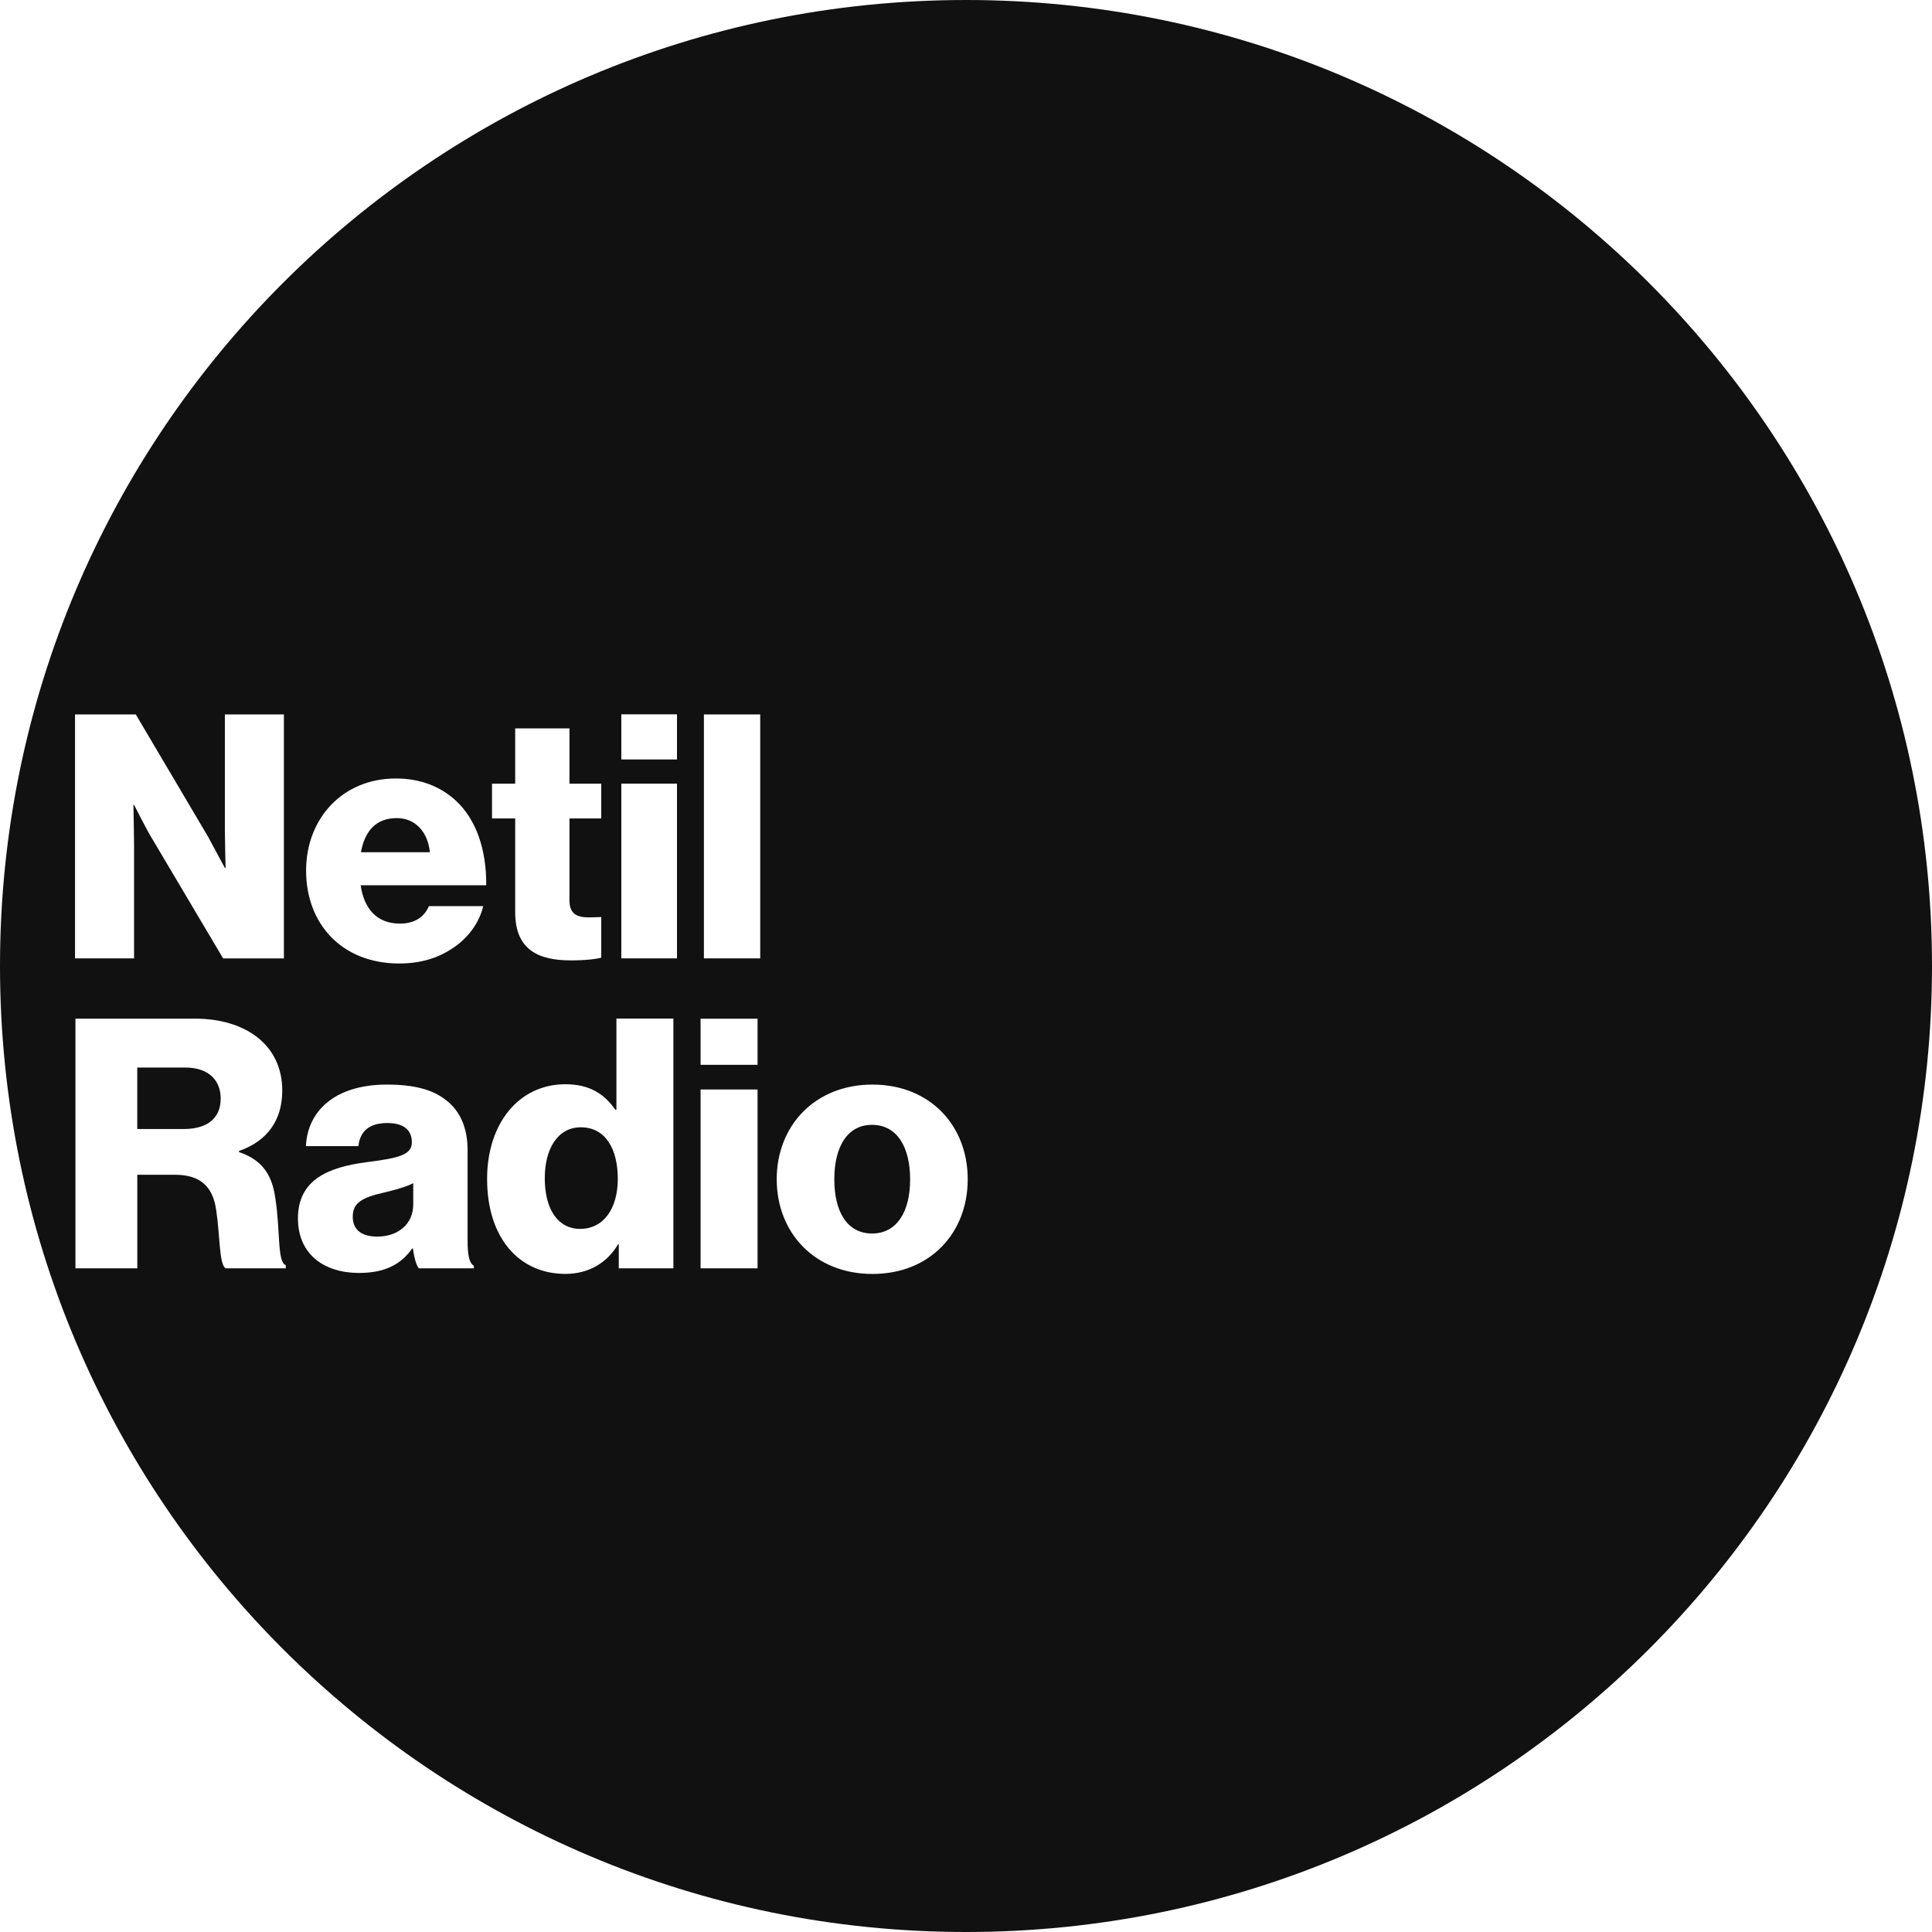
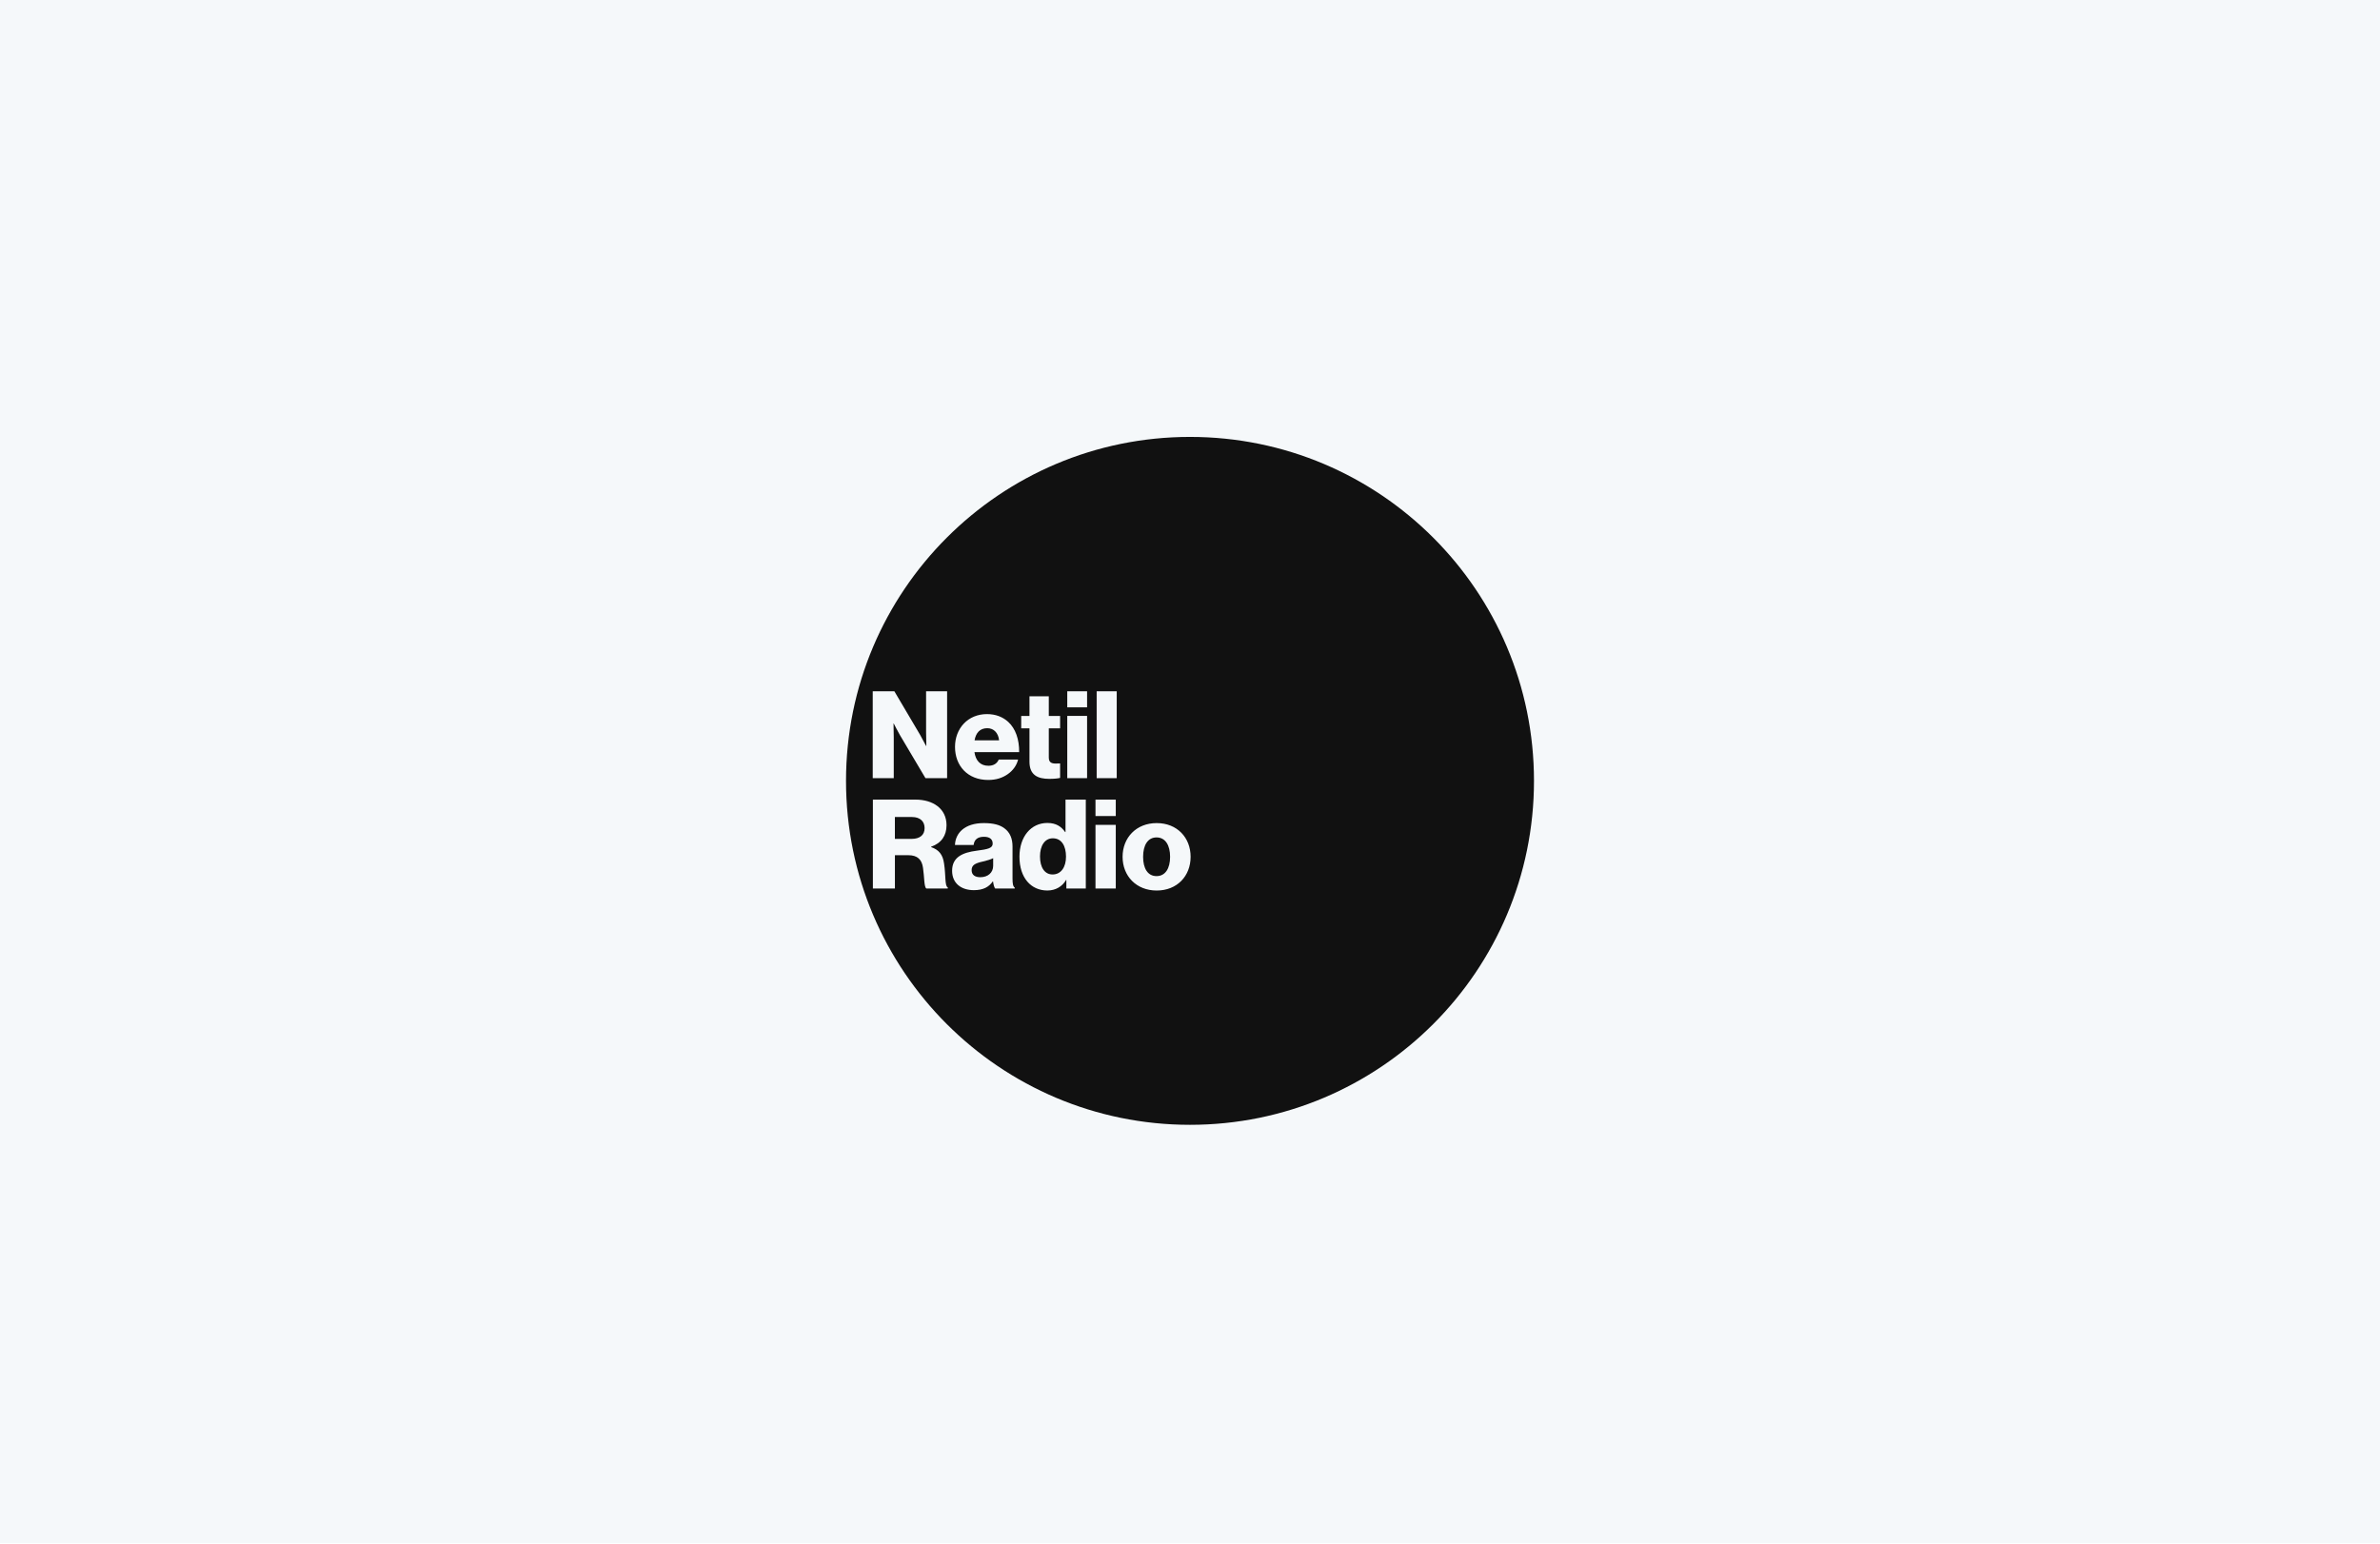
- <svg xmlns="http://www.w3.org/2000/svg" width="74" height="74" viewBox="0 0 74 74" fill="none">
-   <path d="M15.199 31.335C14.388 31.335 13.969 31.846 13.825 32.642H16.465C16.387 31.846 15.891 31.335 15.199 31.335Z" fill="#111111" />
-   <path d="M22.245 43.178C21.377 43.178 20.866 43.98 20.866 45.13C20.866 46.322 21.374 47.069 22.218 47.069C23.128 47.069 23.663 46.28 23.663 45.155C23.663 44.008 23.194 43.178 22.245 43.178Z" fill="#111111" />
-   <path d="M7.091 40.889H5.257V43.244H7.035C7.973 43.244 8.453 42.803 8.453 42.08C8.453 41.385 8.001 40.889 7.091 40.889Z" fill="#111111" />
-   <path d="M13.511 46.603C13.511 47.152 13.914 47.364 14.449 47.364C15.265 47.364 15.828 46.87 15.828 46.134V45.318C15.546 45.464 15.146 45.572 14.705 45.679C13.858 45.867 13.511 46.079 13.511 46.603Z" fill="#111111" />
-   <path d="M33.401 43.084C32.452 43.084 31.956 43.928 31.956 45.172C31.956 46.416 32.45 47.246 33.401 47.246C34.35 47.246 34.86 46.416 34.86 45.172C34.86 43.925 34.352 43.084 33.401 43.084Z" fill="#111111" />
-   <path d="M37 0C16.567 0 0 16.567 0 37C0 57.433 16.567 74 37 74C57.433 74 74 57.433 74 37C74 16.567 57.433 0 37 0ZM18.845 30.017H19.733V27.899H21.812V30.017H23.029V31.349H21.812V34.485C21.812 35.009 22.099 35.138 22.557 35.138C22.739 35.138 22.948 35.125 23.029 35.125V36.68C22.846 36.733 22.441 36.785 21.865 36.785C20.624 36.785 19.733 36.38 19.733 34.943V31.349H18.845V30.017ZM2.874 27.364H5.201L7.973 32.055C8.117 32.317 8.613 33.244 8.613 33.244H8.64C8.64 33.244 8.613 32.118 8.613 31.793V27.364H10.874V36.71H8.547L5.803 32.083C5.645 31.834 5.135 30.828 5.135 30.828H5.11C5.11 30.828 5.135 32.03 5.135 32.356V36.708H2.874V27.364V27.364ZM10.943 48.58H8.643C8.39 48.434 8.428 47.309 8.282 46.36C8.161 45.478 7.706 44.995 6.691 44.995H5.259V48.58H2.89V39.016H7.466C9.366 39.016 10.811 39.992 10.811 41.771C10.811 42.883 10.262 43.699 9.153 44.085V44.126C9.984 44.408 10.411 44.929 10.543 45.878C10.745 47.135 10.61 48.338 10.946 48.459V48.58H10.943ZM18.152 48.58H16.04C15.932 48.434 15.866 48.167 15.814 47.819H15.786C15.384 48.396 14.782 48.757 13.754 48.757C12.389 48.757 11.412 48.021 11.412 46.669C11.412 45.158 12.617 44.703 14.035 44.515C15.32 44.355 15.775 44.22 15.775 43.751C15.775 43.31 15.494 43.015 14.838 43.015C14.143 43.015 13.795 43.324 13.726 43.898H11.718C11.771 42.626 12.75 41.542 14.821 41.542C15.85 41.542 16.547 41.73 17.041 42.105C17.628 42.532 17.91 43.203 17.91 44.057V47.508C17.91 48.056 17.962 48.363 18.15 48.484V48.58H18.152ZM15.317 35.376C15.88 35.376 16.247 35.127 16.429 34.708H18.508C18.365 35.309 17.973 35.886 17.383 36.288C16.82 36.68 16.142 36.904 15.293 36.904C13.084 36.904 11.724 35.376 11.724 33.349C11.724 31.349 13.122 29.818 15.16 29.818C16.114 29.818 16.873 30.133 17.447 30.654C18.244 31.385 18.635 32.549 18.624 33.908H13.814C13.944 34.813 14.44 35.376 15.317 35.376ZM25.789 48.58H23.701V47.657H23.674C23.26 48.365 22.551 48.793 21.655 48.793C19.904 48.793 18.657 47.441 18.657 45.155C18.657 43.015 19.887 41.529 21.655 41.529C22.617 41.529 23.166 41.931 23.569 42.505H23.61V39.013H25.792V48.58H25.789ZM25.93 36.708H23.798V30.014H25.93V36.708ZM25.93 29.088H23.798V27.361H25.93V29.088ZM29.013 48.58H26.834V41.73H29.016V48.58H29.013ZM29.013 40.784H26.834V39.019H29.016V40.784H29.013ZM29.118 36.708H26.961V27.364H29.118V36.708V36.708ZM33.415 48.795C31.219 48.795 29.75 47.229 29.75 45.169C29.75 43.109 31.222 41.542 33.415 41.542C35.621 41.542 37.066 43.109 37.066 45.169C37.066 47.232 35.621 48.795 33.415 48.795Z" fill="#111111" />
+ <svg xmlns="http://www.w3.org/2000/svg" width="256" height="166" viewBox="0 0 256 166" fill="none">
+   <rect opacity="0.1" width="256" height="166" fill="#95BCD1" />
+   <path d="M106.199 78.335C105.388 78.335 104.969 78.845 104.825 79.642H107.465C107.387 78.845 106.891 78.335 106.199 78.335Z" fill="#111111" />
+   <path d="M113.245 90.178C112.376 90.178 111.866 90.98 111.866 92.13C111.866 93.322 112.374 94.069 113.218 94.069C114.128 94.069 114.663 93.28 114.663 92.155C114.663 91.008 114.194 90.178 113.245 90.178Z" fill="#111111" />
+   <path d="M98.091 87.889H96.257V90.244H98.035C98.973 90.244 99.453 89.803 99.453 89.08C99.453 88.385 99.001 87.889 98.091 87.889Z" fill="#111111" />
+   <path d="M104.511 93.603C104.511 94.152 104.914 94.364 105.449 94.364C106.265 94.364 106.828 93.87 106.828 93.134V92.318C106.546 92.464 106.146 92.572 105.705 92.679C104.858 92.867 104.511 93.079 104.511 93.603Z" fill="#111111" />
+   <path d="M124.401 90.084C123.452 90.084 122.956 90.928 122.956 92.172C122.956 93.415 123.449 94.246 124.401 94.246C125.35 94.246 125.86 93.415 125.86 92.172C125.86 90.925 125.352 90.084 124.401 90.084Z" fill="#111111" />
+   <path d="M128 47C107.567 47 91 63.567 91 84C91 104.433 107.567 121 128 121C148.433 121 165 104.433 165 84C165 63.567 148.433 47 128 47ZM109.845 77.017H110.733V74.899H112.812V77.017H114.028V78.349H112.812V81.485C112.812 82.009 113.099 82.138 113.557 82.138C113.739 82.138 113.948 82.125 114.028 82.125V83.68C113.846 83.733 113.441 83.785 112.865 83.785C111.624 83.785 110.733 83.379 110.733 81.943V78.349H109.845V77.017ZM93.874 74.364H96.201L98.973 79.055C99.117 79.317 99.613 80.244 99.613 80.244H99.641C99.641 80.244 99.613 79.118 99.613 78.793V74.364H101.874V83.71H99.547L96.803 79.083C96.645 78.835 96.135 77.828 96.135 77.828H96.11C96.11 77.828 96.135 79.03 96.135 79.356V83.708H93.874V74.364V74.364ZM101.943 95.58H99.643C99.389 95.434 99.428 94.309 99.282 93.36C99.161 92.478 98.706 91.995 97.691 91.995H96.259V95.58H93.89V86.016H98.466C100.366 86.016 101.811 86.992 101.811 88.771C101.811 89.883 101.262 90.699 100.153 91.085V91.126C100.984 91.408 101.411 91.929 101.543 92.878C101.745 94.135 101.61 95.338 101.946 95.459V95.58H101.943ZM109.153 95.58H107.04C106.932 95.434 106.866 95.167 106.814 94.819H106.786C106.384 95.396 105.782 95.757 104.754 95.757C103.388 95.757 102.412 95.021 102.412 93.669C102.412 92.158 103.617 91.703 105.035 91.515C106.32 91.355 106.775 91.22 106.775 90.751C106.775 90.31 106.494 90.015 105.838 90.015C105.143 90.015 104.795 90.324 104.726 90.897H102.718C102.771 89.626 103.75 88.542 105.821 88.542C106.85 88.542 107.547 88.73 108.041 89.105C108.629 89.532 108.91 90.203 108.91 91.058V94.508C108.91 95.056 108.962 95.363 109.15 95.484V95.58H109.153ZM106.317 82.376C106.88 82.376 107.247 82.127 107.429 81.708H109.508C109.365 82.309 108.973 82.886 108.383 83.288C107.82 83.68 107.142 83.903 106.293 83.903C104.083 83.903 102.724 82.376 102.724 80.349C102.724 78.349 104.122 76.818 106.16 76.818C107.114 76.818 107.873 77.133 108.446 77.654C109.244 78.385 109.635 79.549 109.624 80.908H104.814C104.944 81.813 105.44 82.376 106.317 82.376ZM116.789 95.58H114.701V94.656H114.674C114.26 95.365 113.551 95.793 112.655 95.793C110.904 95.793 109.657 94.441 109.657 92.155C109.657 90.015 110.887 88.528 112.655 88.528C113.618 88.528 114.166 88.931 114.569 89.505H114.61V86.013H116.792V95.58H116.789ZM116.93 83.708H114.798V77.014H116.93V83.708ZM116.93 76.088H114.798V74.361H116.93V76.088ZM120.013 95.58H117.834V88.73H120.016V95.58H120.013ZM120.013 87.784H117.834V86.019H120.016V87.784H120.013ZM120.118 83.708H117.961V74.364H120.118V83.708V83.708ZM124.415 95.796C122.219 95.796 120.749 94.229 120.749 92.169C120.749 90.109 122.222 88.542 124.415 88.542C126.621 88.542 128.066 90.109 128.066 92.169C128.066 94.232 126.621 95.796 124.415 95.796Z" fill="#111111" />
</svg>
